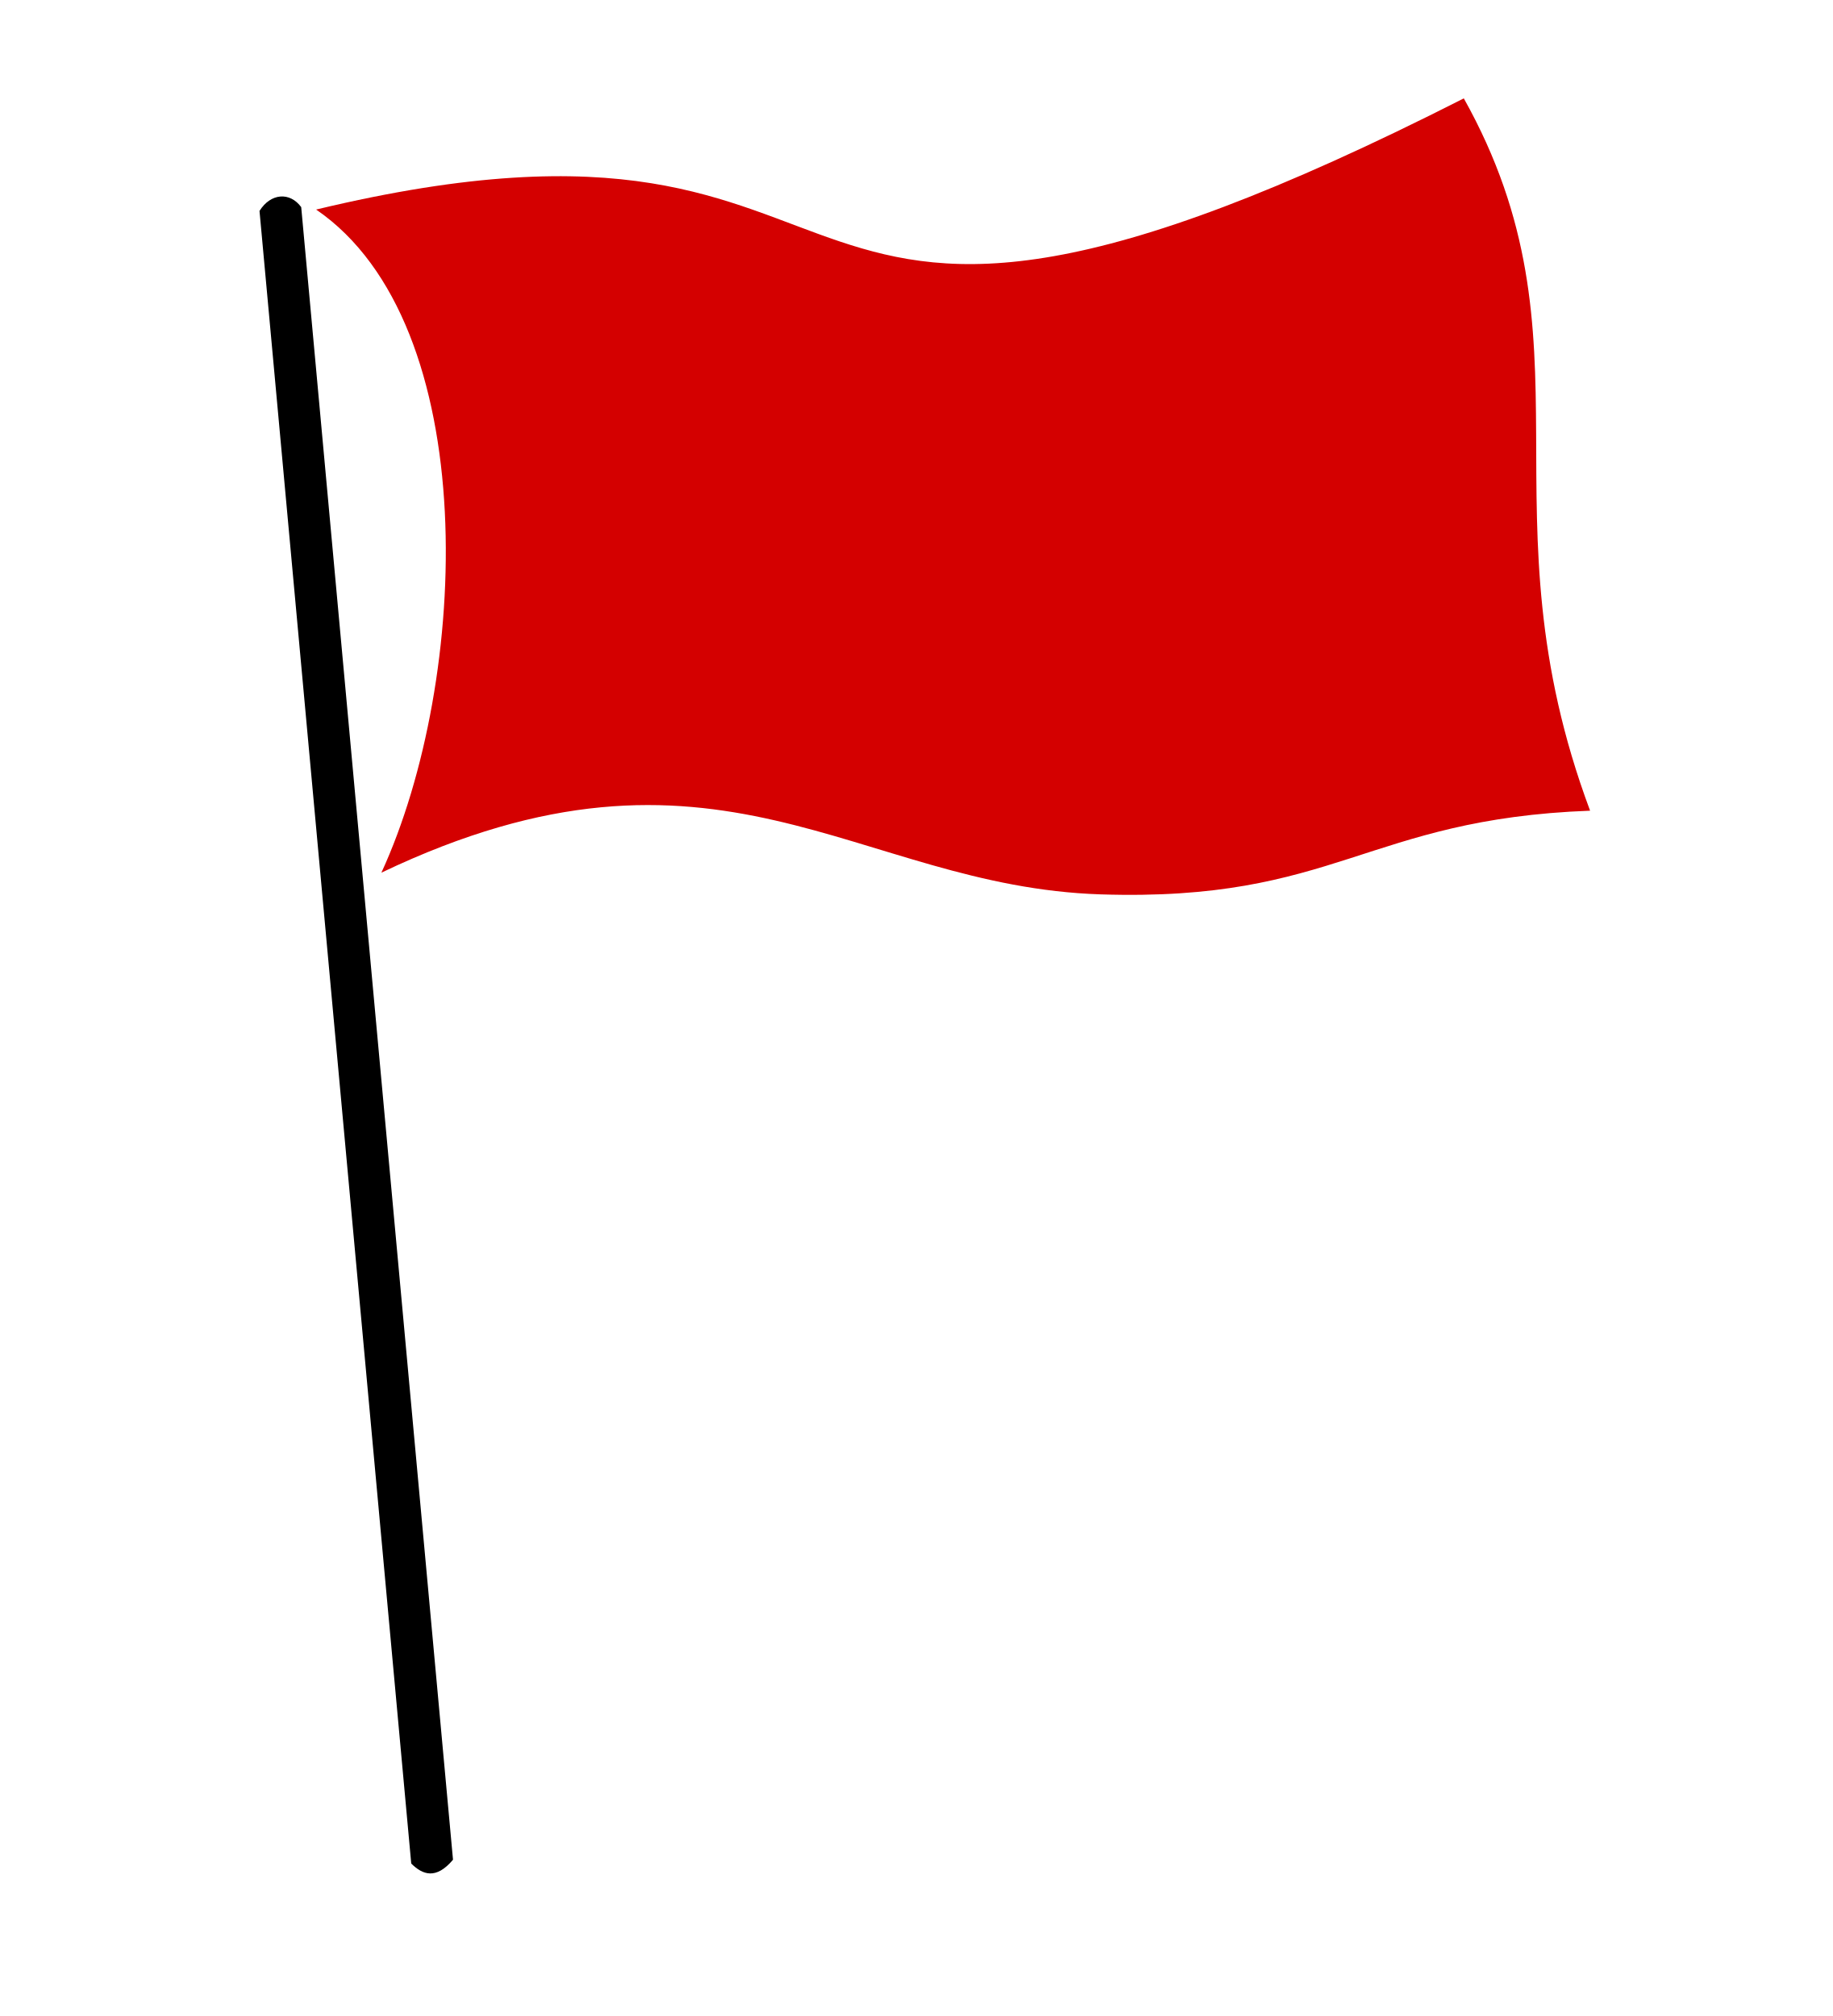
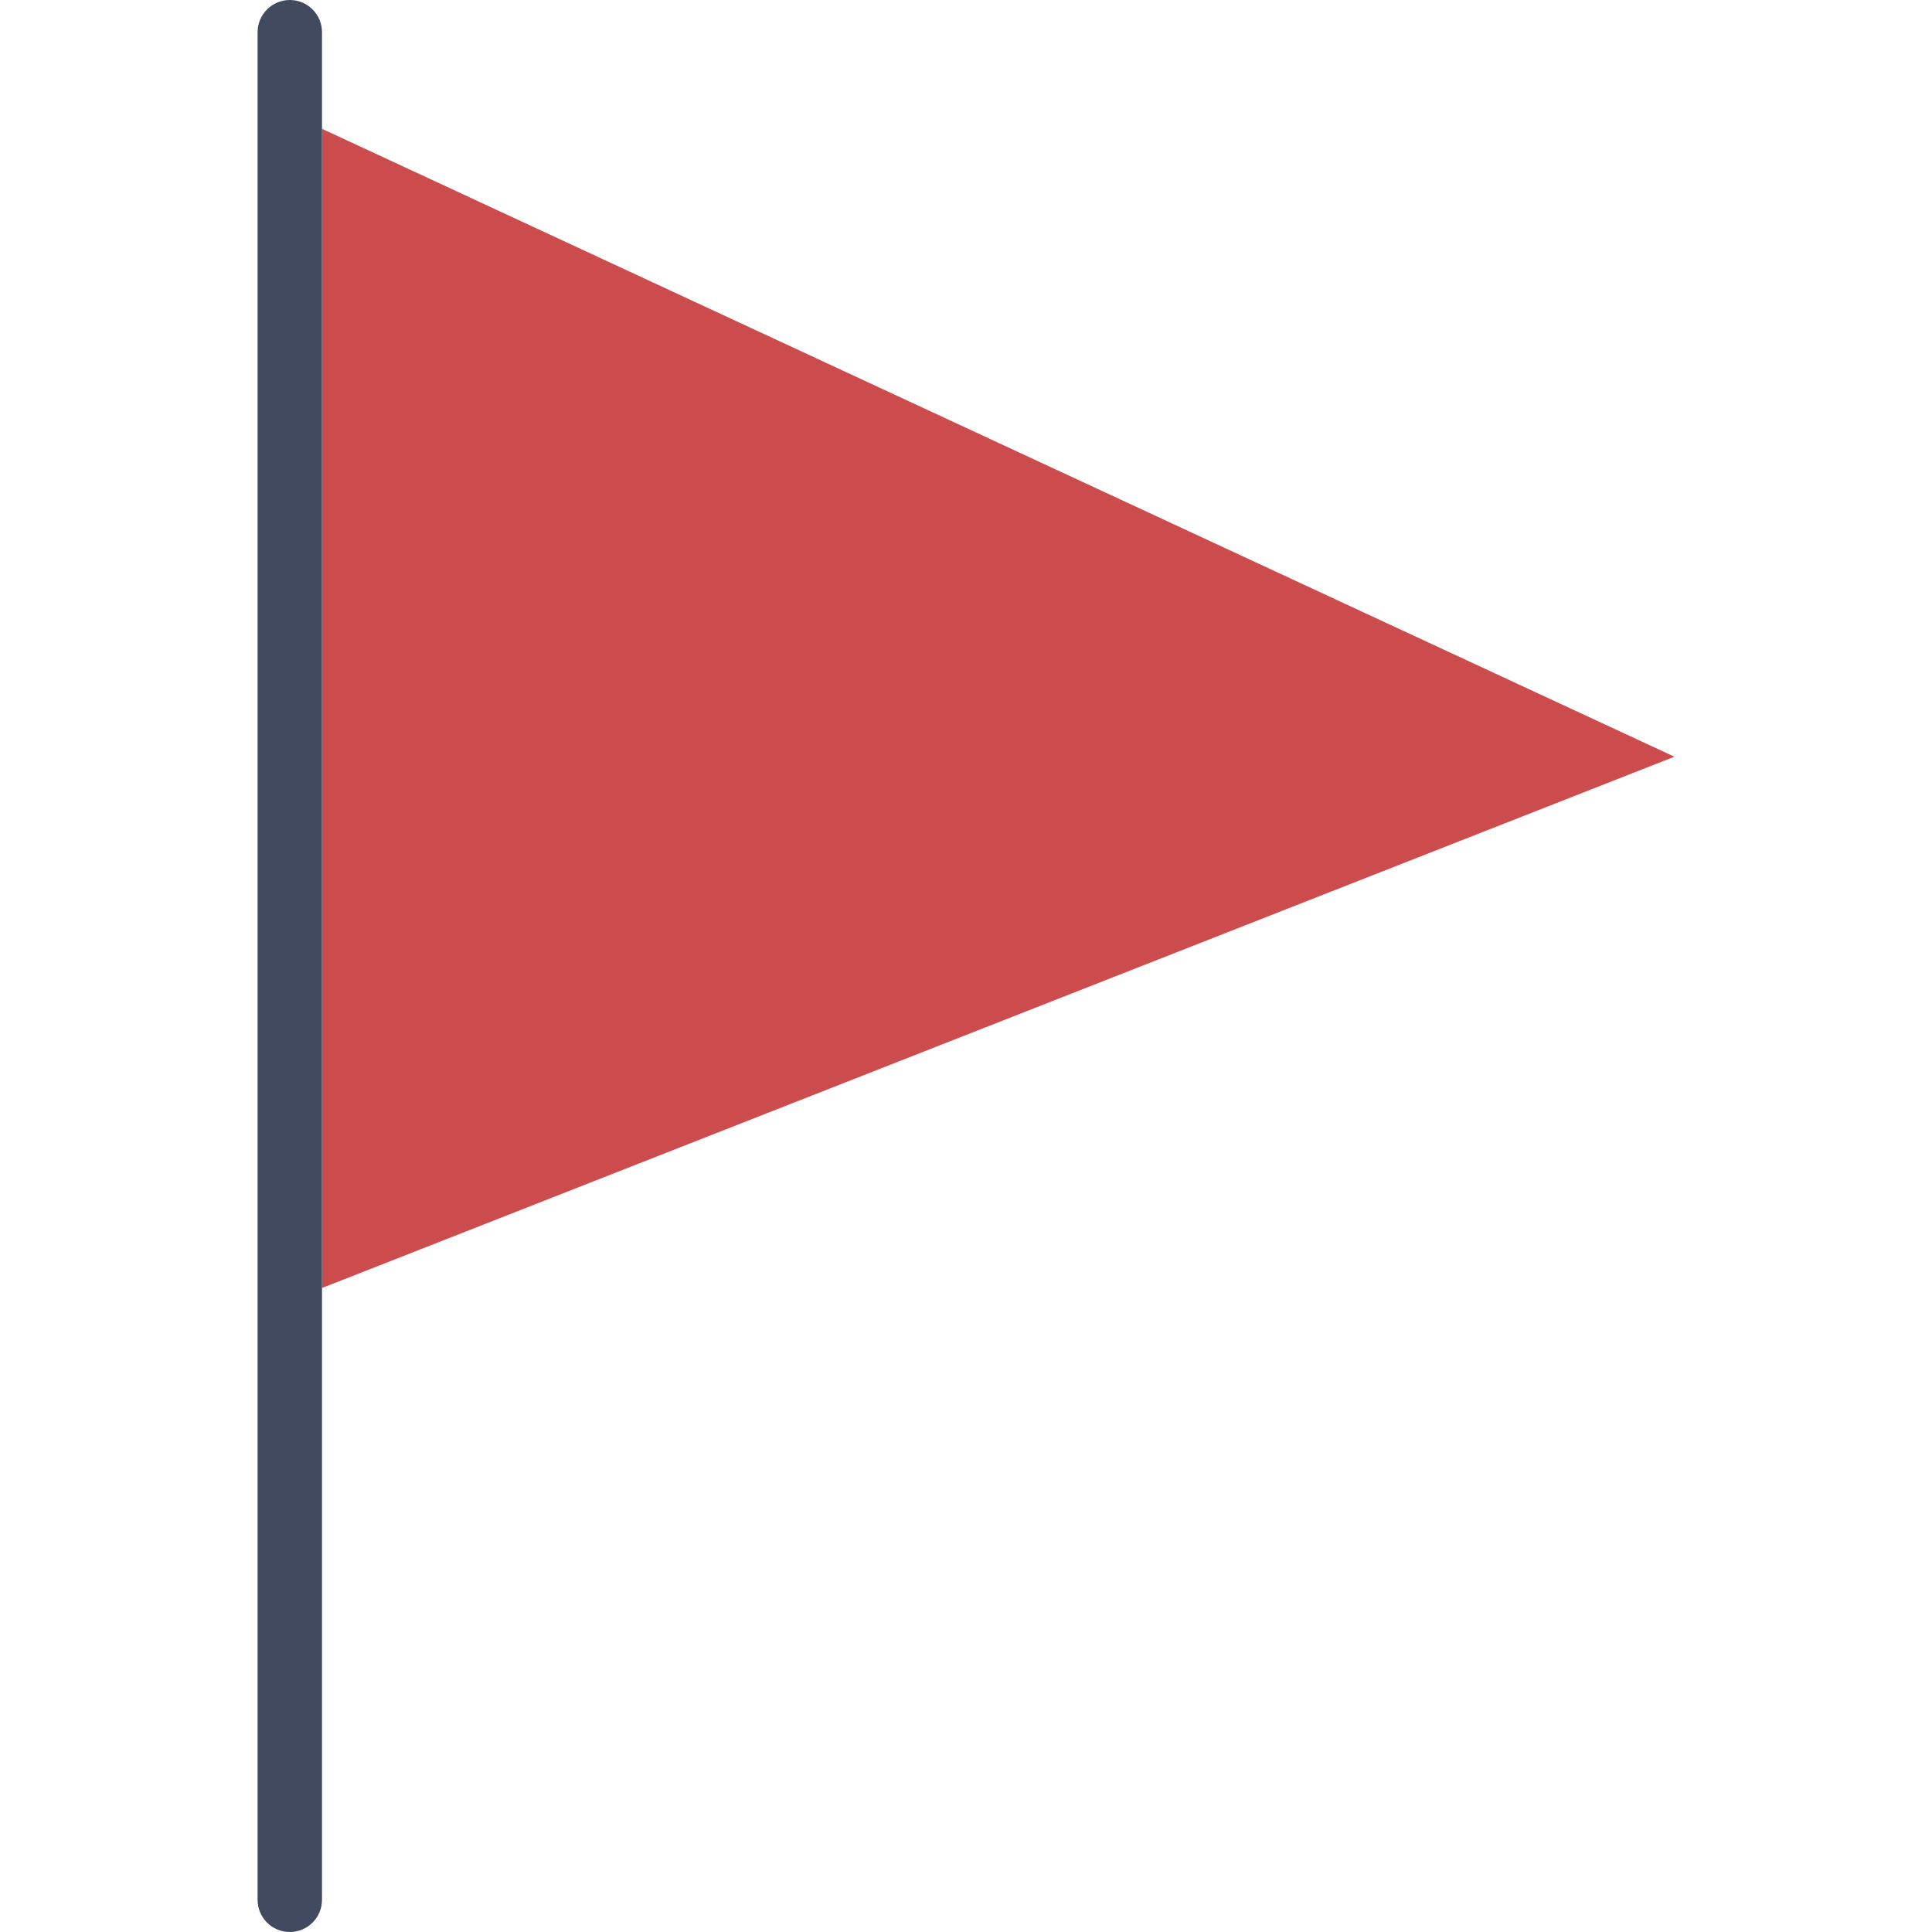
- <svg xmlns="http://www.w3.org/2000/svg" width="840.721" height="924.712" id="svg2" version="1.1">
-   <defs id="defs4">
-     <style type="text/css" id="style4444">.fil3 {fill:#286786}
-     .fil1 {fill:#2FAED6}
-     .fil4 {fill:#38C5FB}
-     .fil0 {fill:#6296AB}
-     .fil2 {fill:#6FB2D1}</style>
-   </defs>
-   <g id="layer1" transform="translate(22.43643,-66.92028)">
-     <g transform="translate(-60.3214,-4.355667)" id="layer1-3">
-       <g transform="translate(1766.557,935.2362)" id="g3103">
-         <path id="path3043" d="m -1583.67,-767.844 c 284.267,-68.224 181.089,124.404 526.408,-50.993 62.473,111.713 6.687,189.556 57.925,326.733 -102.862,3.816 -116.517,41.868 -224.571,38.376 -112.328,-3.63 -175.839,-83.501 -329.832,-9.949 40.73,-88.481 46.823,-251.577 -29.93,-304.166 z" style="fill:#d40000;stroke:none" />
-       </g>
-     </g>
-     <path style="fill:#000000;stroke:none" d="m 138.156,95 c -5.219,-7.1 -14.031,-6.419 -19.125,1.75 L 188.625,854.781 c 5.245,5.197 11.372,7.479 19.156,-1.75 z" transform="translate(-22.43643,66.92028)" id="rect3972" />
-   </g>
+ <svg xmlns="http://www.w3.org/2000/svg" version="1.1" id="Capa_1" x="0px" y="0px" viewBox="0 0 60 60" style="enable-background:new 0 0 60 60;" xml:space="preserve">
+   <polygon style="fill:#CC4B4C;" points="52,23.5 10,40 10,22 10,4 " />
+   <path style="fill:#424A60;" d="M9,0C8.448,0,8,0.447,8,1v3v55c0,0.553,0.448,1,1,1s1-0.447,1-1V4V1C10,0.447,9.552,0,9,0z" />
+   <g>
+ </g>
+   <g>
+ </g>
+   <g>
+ </g>
+   <g>
+ </g>
+   <g>
+ </g>
+   <g>
+ </g>
+   <g>
+ </g>
+   <g>
+ </g>
+   <g>
+ </g>
+   <g>
+ </g>
+   <g>
+ </g>
+   <g>
+ </g>
+   <g>
+ </g>
+   <g>
+ </g>
+   <g>
+ </g>
</svg>
